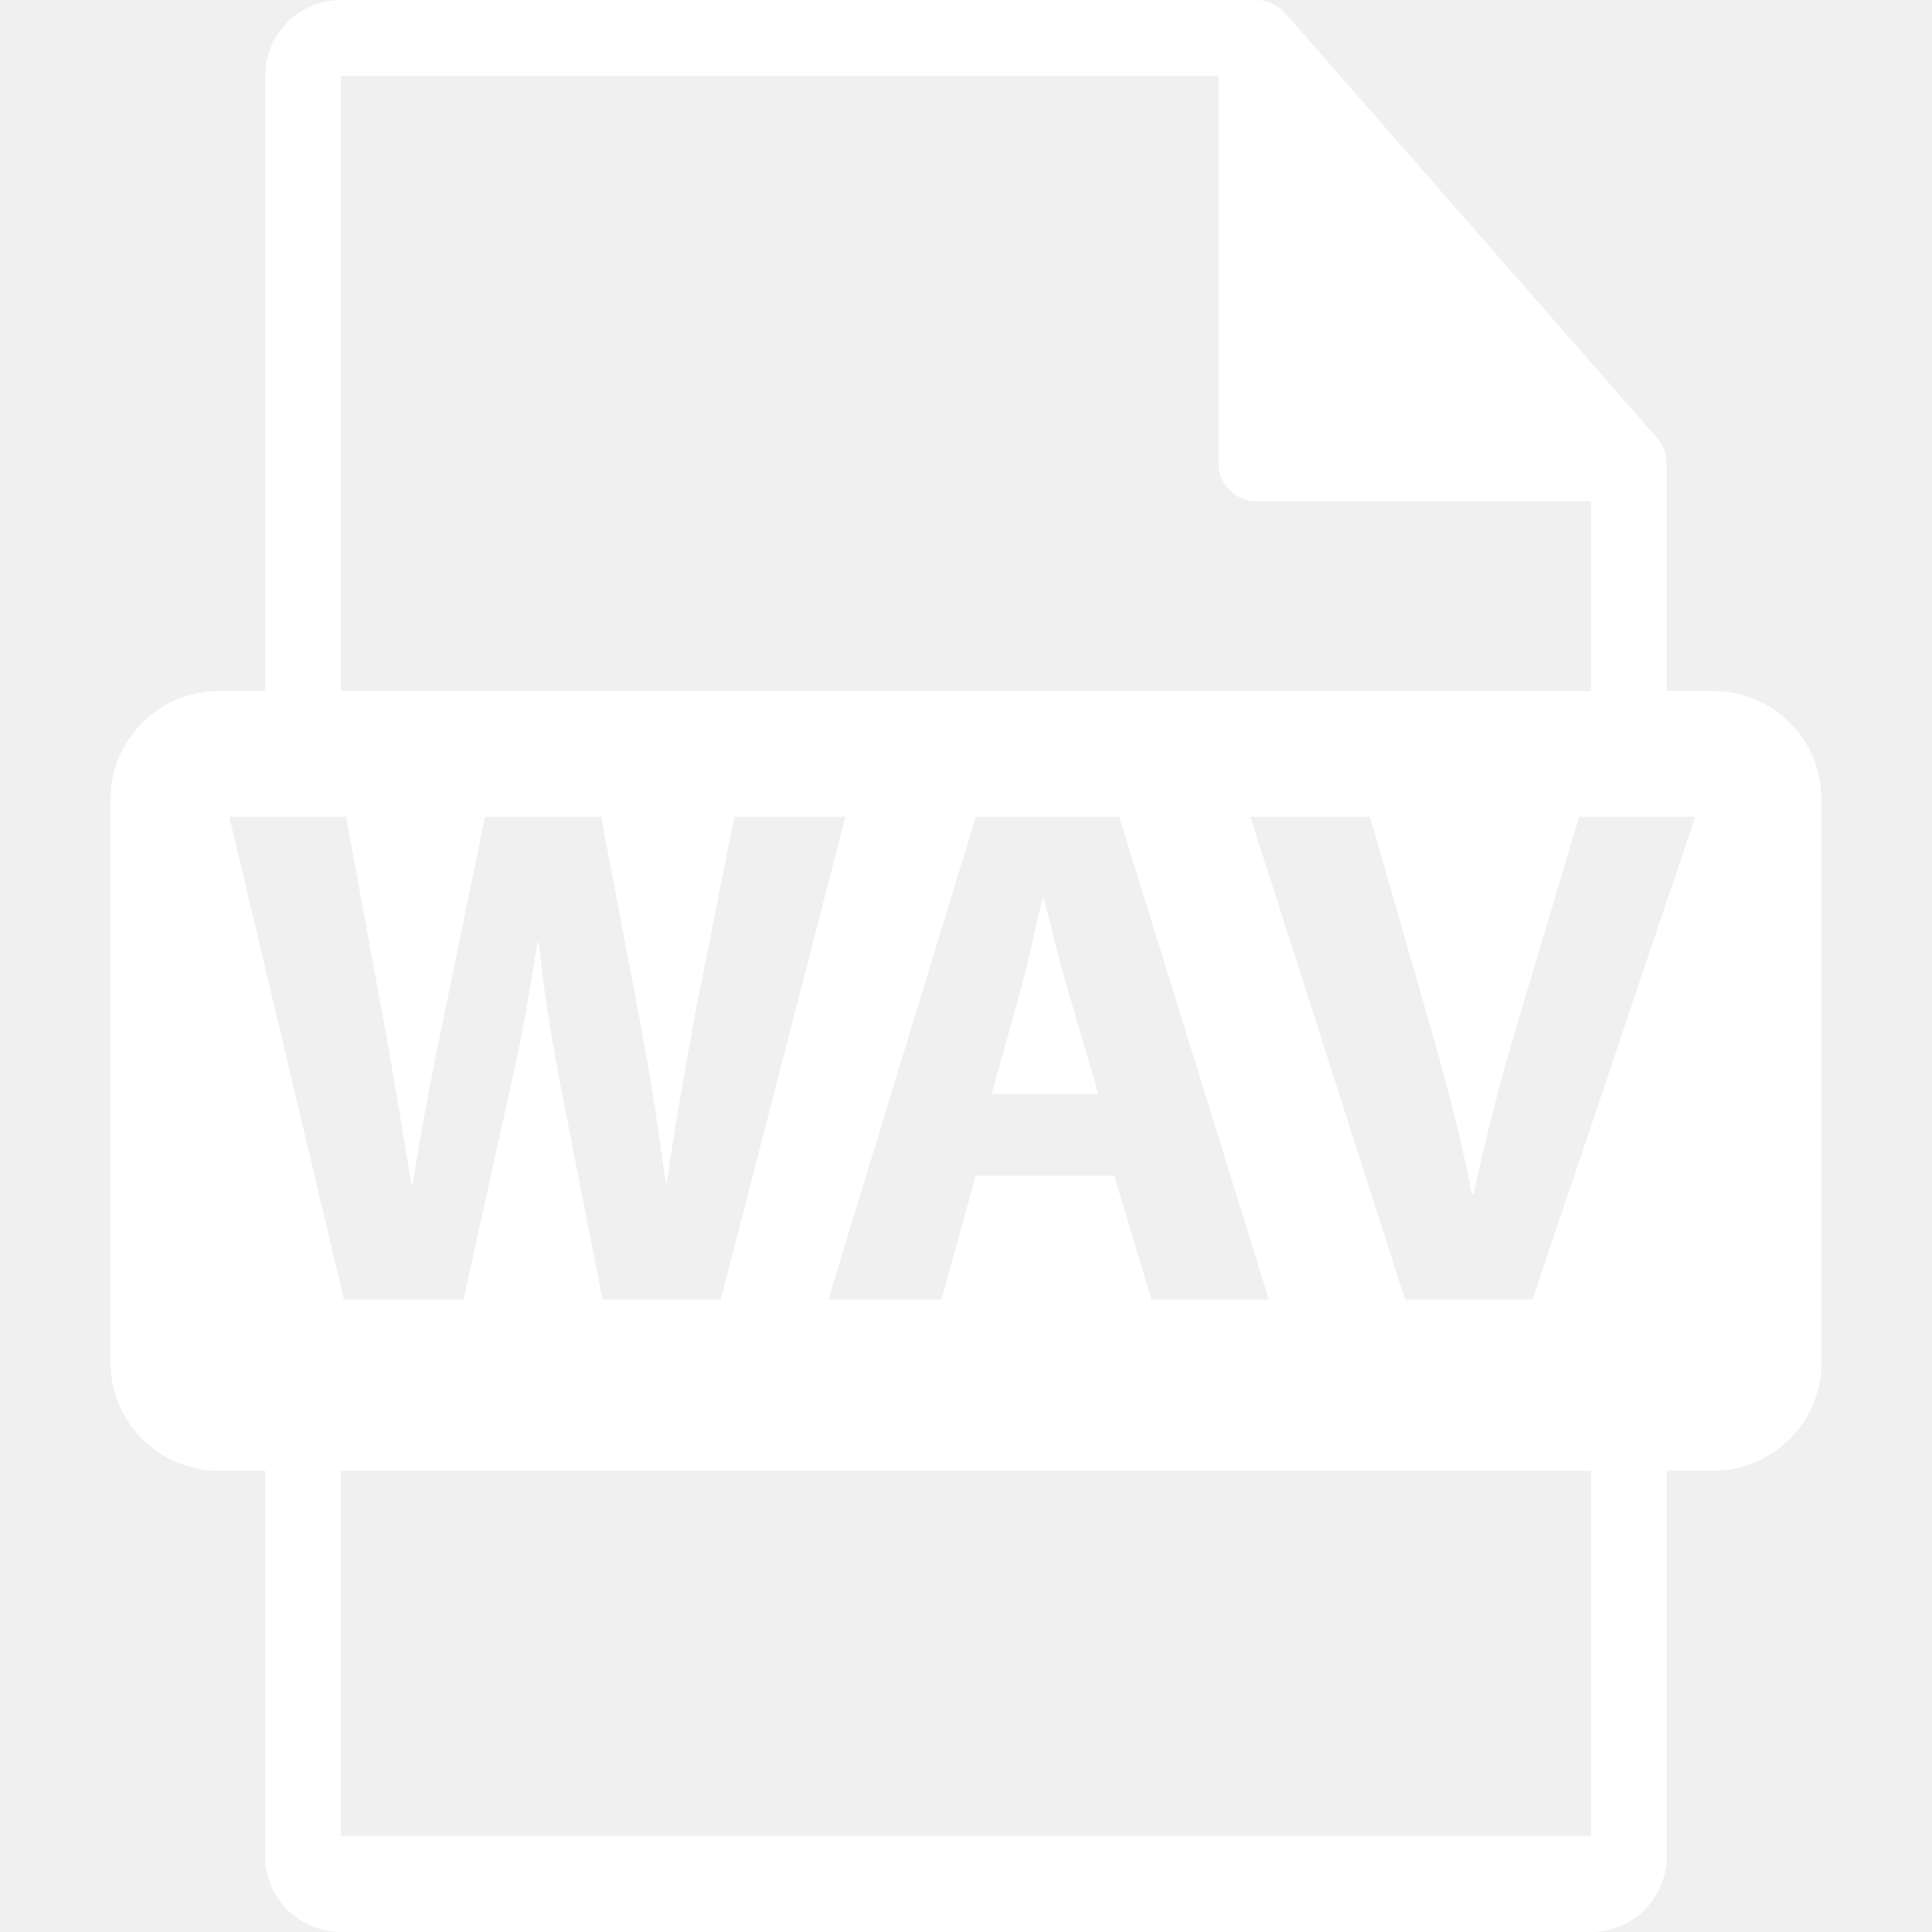
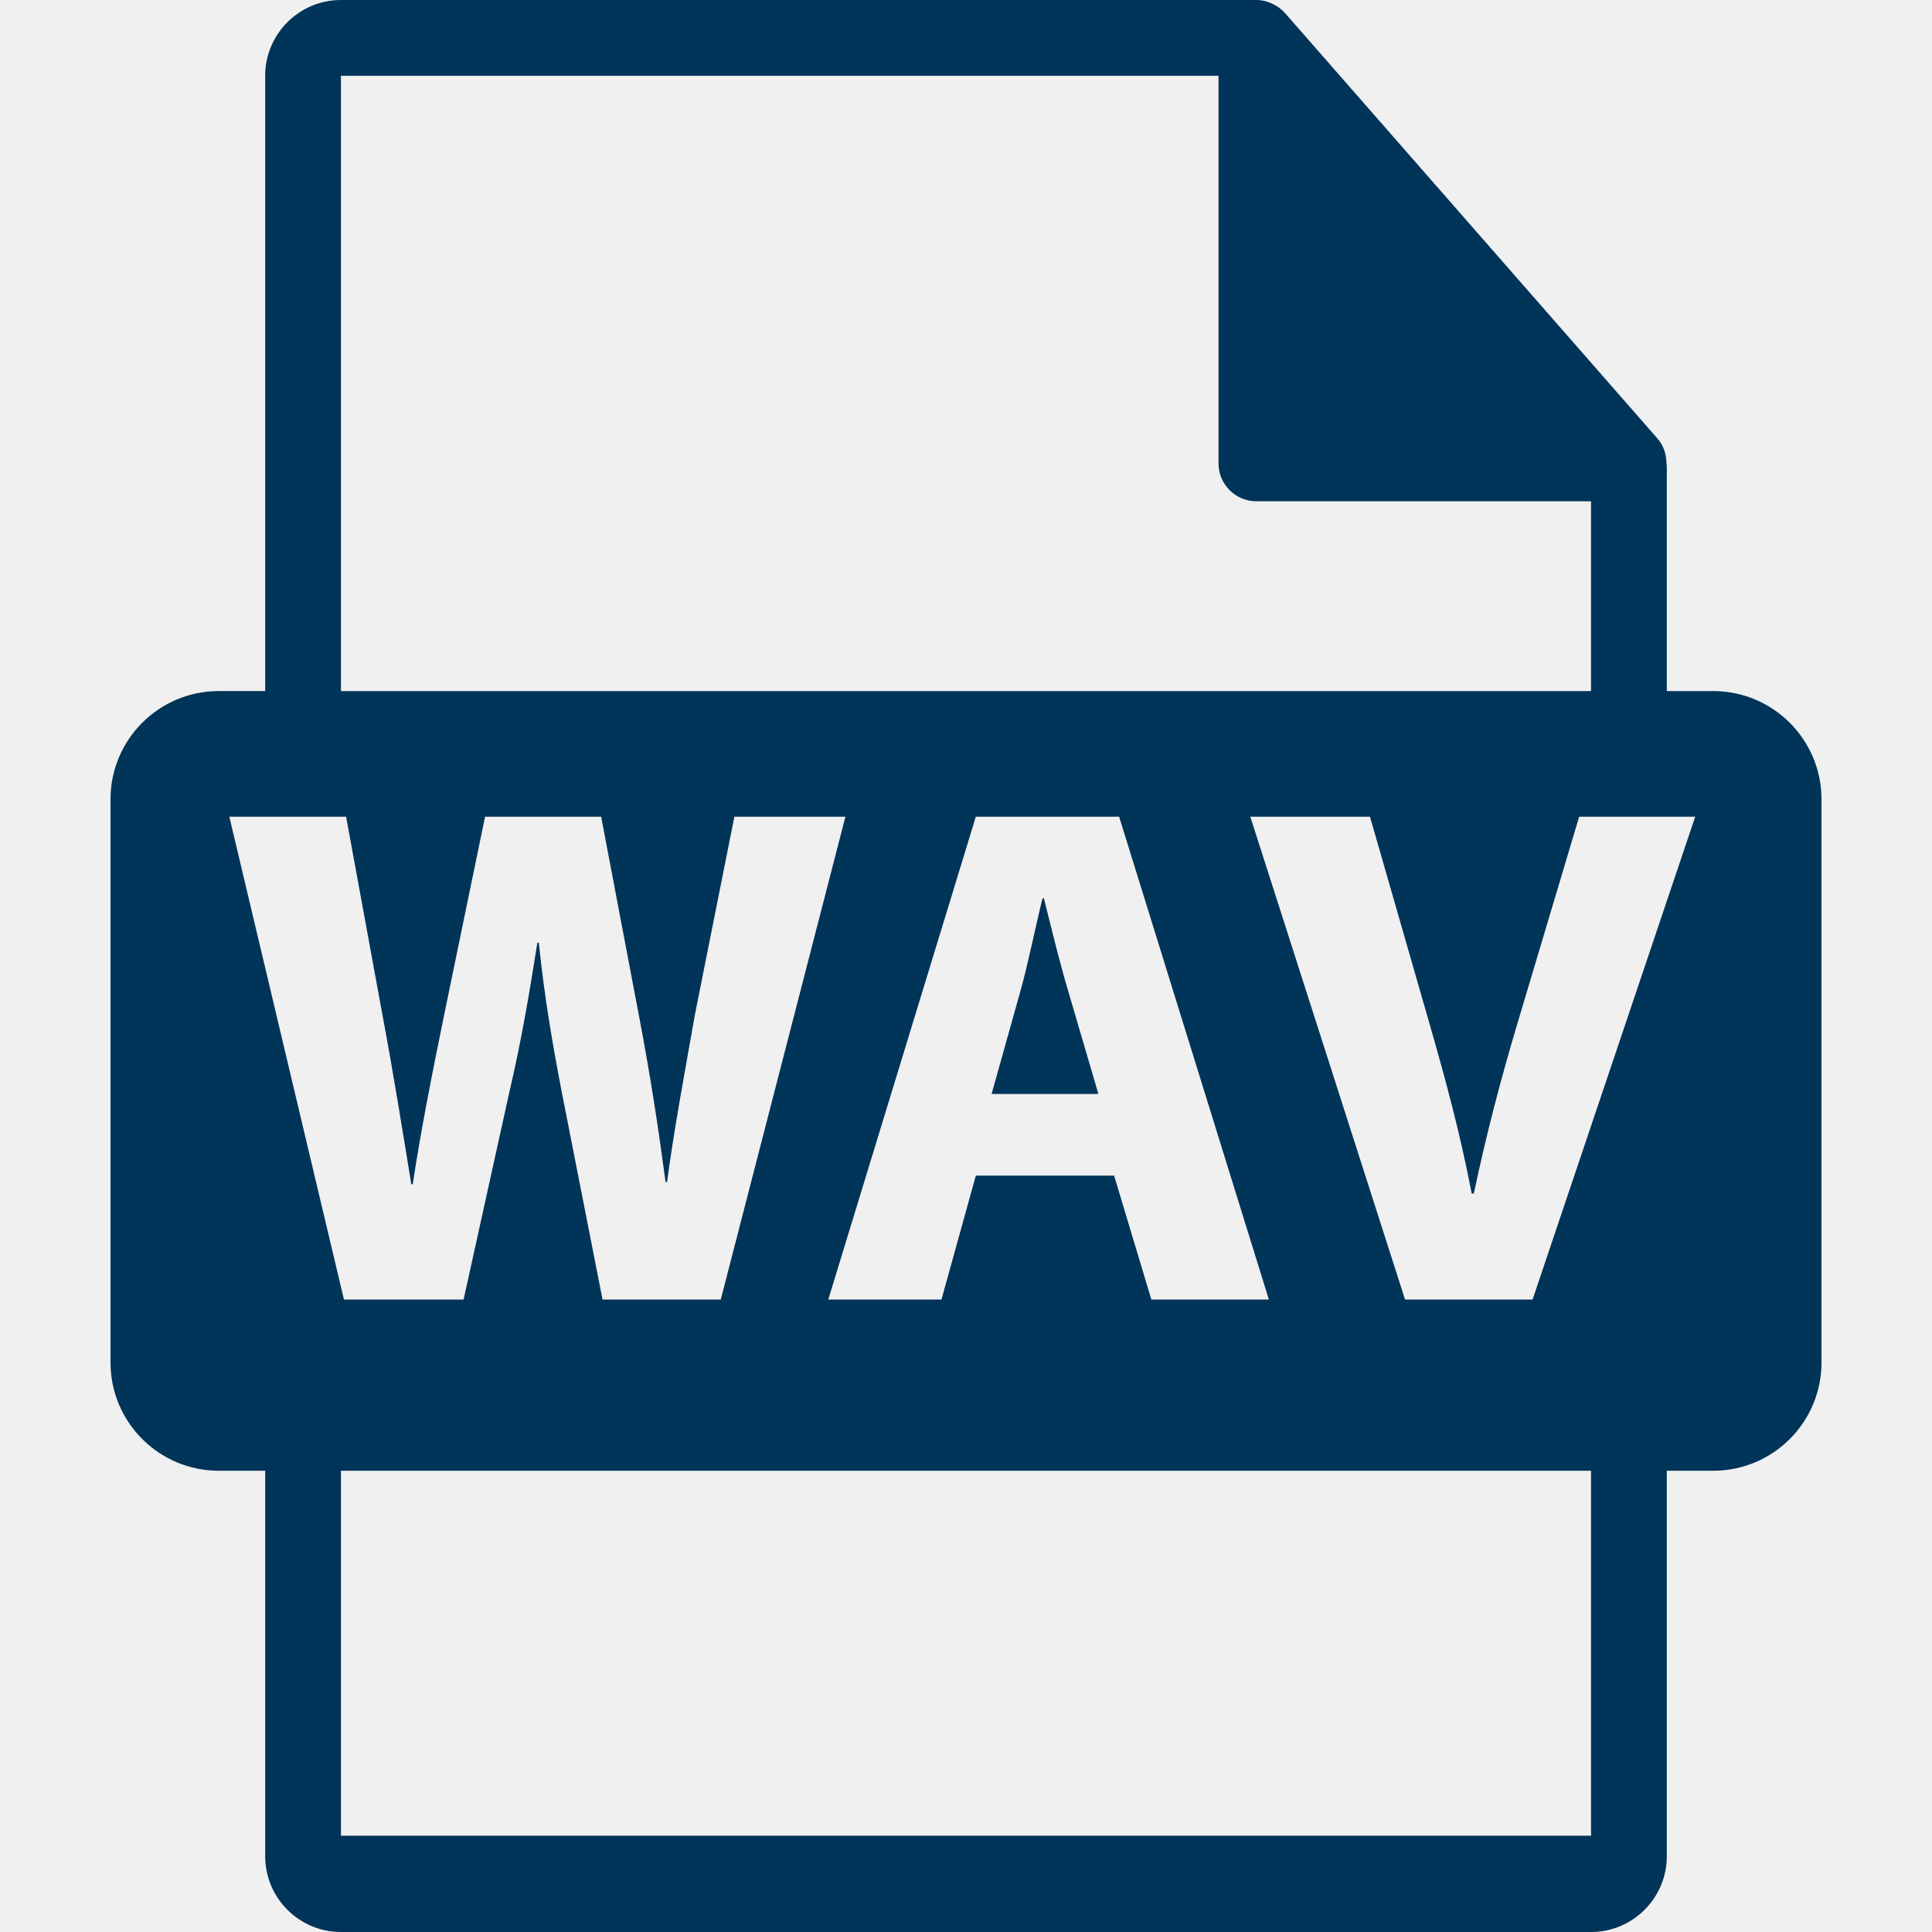
<svg xmlns="http://www.w3.org/2000/svg" version="1.1" id="Capa_1" x="0px" y="0px" width="550.801px" height="550.801px" viewBox="0 0 550.801 550.801" style="enable-background:new 0 0 550.801 550.801;" xml:space="preserve">
  <g>
-     <path d="M304.573,282.667c-2.458-8.168-4.91-18.37-6.95-26.541h-0.412c-2.04,8.166-4.081,18.578-6.328,26.541l-8.184,29.215h30.443   L304.573,282.667z" fill="white" />
-     <path fill="white" d="M488.426,197.019H475.2v-63.816c0-0.401-0.063-0.799-0.116-1.205c-0.021-2.534-0.827-5.023-2.562-6.992L366.325,3.691   c-0.032-0.031-0.063-0.042-0.085-0.073c-0.633-0.707-1.371-1.298-2.151-1.804c-0.231-0.158-0.464-0.287-0.706-0.422   c-0.676-0.366-1.393-0.675-2.131-0.896c-0.2-0.053-0.38-0.135-0.58-0.19C359.87,0.119,359.037,0,358.193,0H97.2   c-11.918,0-21.6,9.693-21.6,21.601v175.413H62.377c-17.049,0-30.873,13.818-30.873,30.87v160.542   c0,17.044,13.824,30.876,30.873,30.876h13.224V529.2c0,11.907,9.682,21.601,21.6,21.601h356.4c11.907,0,21.6-9.693,21.6-21.601   V419.302h13.226c17.044,0,30.871-13.827,30.871-30.87V227.89C519.297,210.838,505.47,197.019,488.426,197.019z M97.2,21.605   h250.193v110.51c0,5.967,4.841,10.8,10.8,10.8h95.407v54.108H97.2V21.605z M319.054,232.831l42.694,137.661h-33.503l-10.62-35.332   h-39.422l-9.801,35.332h-32.266l42.066-137.661H319.054z M65.38,232.831h33.289l10.413,56.782   c3.061,16.332,5.924,34.104,8.171,48.004h0.414c2.247-14.908,5.508-31.461,8.986-48.415l11.633-56.371h33.096l11.021,58.01   c3.062,16.132,5.308,30.839,7.349,46.164h0.417c2.036-15.325,5.097-31.456,7.96-47.804l11.24-56.371h31.656l-35.538,137.661H171.78   l-11.642-59.227c-2.652-13.896-4.899-26.763-6.528-42.496h-0.406c-2.457,15.522-4.704,28.59-7.976,42.496l-13.058,59.227H98.06   L65.38,232.831z M453.601,523.353H97.2V419.302h356.4V523.353z M436.926,370.491H400.57l-44.117-137.655h34.119l16.738,58.205   c4.703,16.338,8.985,32.073,12.261,49.228h0.606c3.48-16.542,7.762-32.89,12.466-48.615l17.566-58.817h33.085L436.926,370.491z" />
+     <path d="M304.573,282.667c-2.458-8.168-4.91-18.37-6.95-26.541h-0.412c-2.04,8.166-4.081,18.578-6.328,26.541l-8.184,29.215h30.443   L304.573,282.667z" fill="#003459" />
+     <path fill="#003459" d="M488.426,197.019H475.2v-63.816c0-0.401-0.063-0.799-0.116-1.205c-0.021-2.534-0.827-5.023-2.562-6.992L366.325,3.691   c-0.032-0.031-0.063-0.042-0.085-0.073c-0.633-0.707-1.371-1.298-2.151-1.804c-0.231-0.158-0.464-0.287-0.706-0.422   c-0.676-0.366-1.393-0.675-2.131-0.896c-0.2-0.053-0.38-0.135-0.58-0.19C359.87,0.119,359.037,0,358.193,0H97.2   c-11.918,0-21.6,9.693-21.6,21.601v175.413H62.377c-17.049,0-30.873,13.818-30.873,30.87v160.542   c0,17.044,13.824,30.876,30.873,30.876h13.224V529.2c0,11.907,9.682,21.601,21.6,21.601h356.4c11.907,0,21.6-9.693,21.6-21.601   V419.302h13.226c17.044,0,30.871-13.827,30.871-30.87V227.89C519.297,210.838,505.47,197.019,488.426,197.019z M97.2,21.605   h250.193v110.51c0,5.967,4.841,10.8,10.8,10.8h95.407v54.108H97.2V21.605z M319.054,232.831l42.694,137.661h-33.503l-10.62-35.332   h-39.422l-9.801,35.332h-32.266l42.066-137.661H319.054z M65.38,232.831h33.289l10.413,56.782   c3.061,16.332,5.924,34.104,8.171,48.004h0.414c2.247-14.908,5.508-31.461,8.986-48.415l11.633-56.371h33.096l11.021,58.01   c3.062,16.132,5.308,30.839,7.349,46.164h0.417c2.036-15.325,5.097-31.456,7.96-47.804l11.24-56.371h31.656l-35.538,137.661H171.78   l-11.642-59.227c-2.652-13.896-4.899-26.763-6.528-42.496h-0.406c-2.457,15.522-4.704,28.59-7.976,42.496l-13.058,59.227H98.06   L65.38,232.831z M453.601,523.353H97.2V419.302h356.4V523.353z M436.926,370.491H400.57l-44.117-137.655h34.119l16.738,58.205   c4.703,16.338,8.985,32.073,12.261,49.228h0.606c3.48-16.542,7.762-32.89,12.466-48.615l17.566-58.817h33.085L436.926,370.491z" />
  </g>
  <g>
</g>
  <g>
</g>
  <g>
</g>
  <g>
</g>
  <g>
</g>
  <g>
</g>
  <g>
</g>
  <g>
</g>
  <g>
</g>
  <g>
</g>
  <g>
</g>
  <g>
</g>
  <g>
</g>
  <g>
</g>
  <g>
</g>
</svg>
